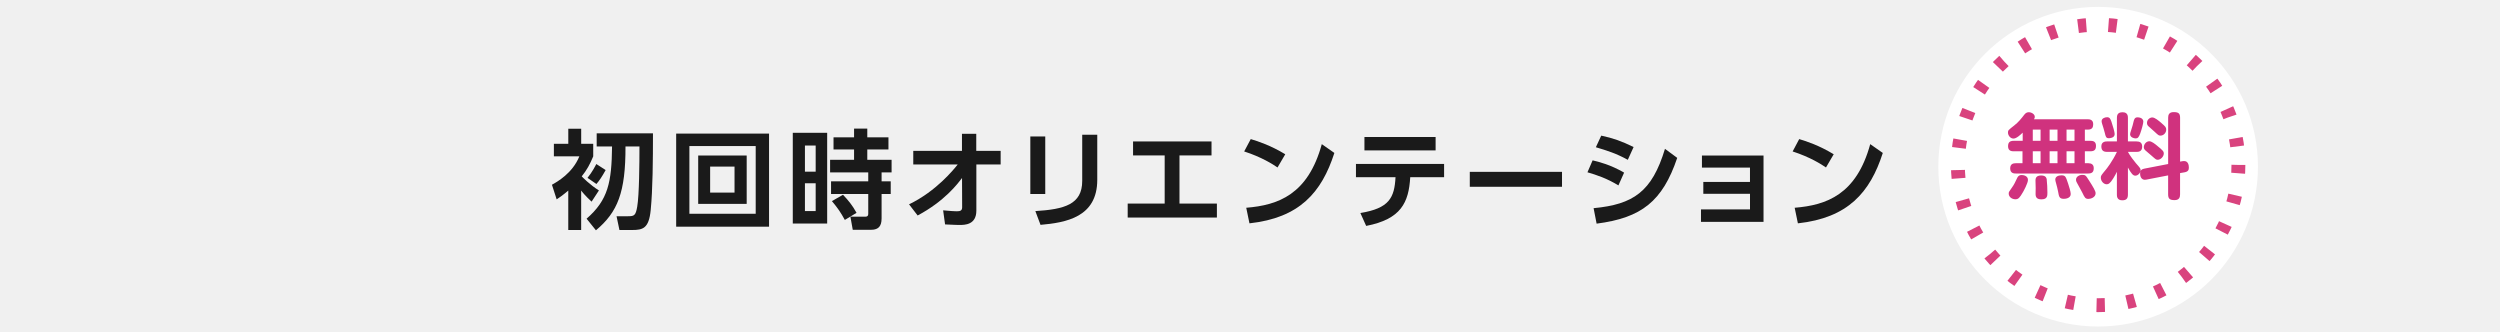
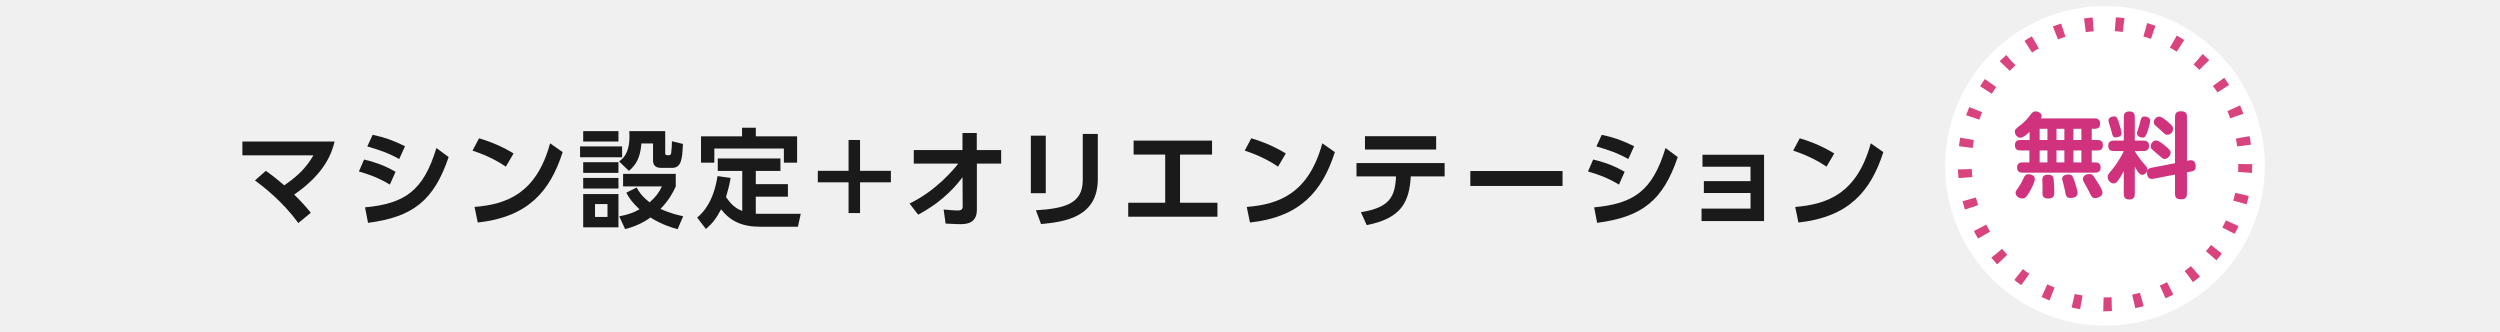
<svg xmlns="http://www.w3.org/2000/svg" id="_レイヤー_2" viewBox="0 0 1070 142">
  <defs>
    <style>.cls-1{fill:#d0327e;}.cls-1,.cls-2,.cls-3,.cls-4{stroke-width:0px;}.cls-2{fill:#1a1a1a;}.cls-3,.cls-5{fill:none;}.cls-4{fill:#fff;}.cls-5{stroke:#d9437e;stroke-dasharray:0 0 3.56 9.5;stroke-linejoin:round;stroke-width:5.94px;}</style>
  </defs>
  <g id="BACK">
    <rect class="cls-3" width="1070" height="142" />
  </g>
  <g id="DESIGN">
-     <path class="cls-2" d="M253.2,86.3c-2.58-2.35-4.14-4.28-4.46-4.74v16.88h-5.52v-16.88c-2.48,2.12-3.68,2.9-4.97,3.77l-2.02-6.26c2.16-1.2,8.79-4.88,11.73-12.15h-10.9v-5.38h6.17v-6.44h5.52v6.44h5.15v5.38c-1.33,3.27-2.76,5.89-4.92,8.56.23.28,3.5,3.63,7.36,6.03l-3.13,4.78ZM279.47,57.08c0,11.18-.09,23.97-.97,32.85-.78,7.87-3.36,8.51-8,8.51h-5.38l-1.24-5.89h4.88c2.67,0,3.31-.28,3.96-4.05.87-4.92.97-18.95.97-25.81h-5.98c.05,19.6-3.31,28.06-12.65,35.88l-4-4.97c9.25-8.05,10.72-15.6,10.9-30.92h-6.58v-5.61h24.11ZM259.23,72.77c-1.61,2.9-2.58,4.37-3.96,5.98l-3.82-2.62c2.02-2.48,3.41-5.2,3.77-5.93l4,2.58Z" />
-     <path class="cls-2" d="M329.15,57.18v39.84h-39.75v-39.84h39.75ZM295.06,62.51v28.98h28.38v-28.98h-28.38ZM319.58,66.56v20.7h-20.75v-20.7h20.75ZM303.94,71.3v11.13h10.44v-11.13h-10.44Z" />
-     <path class="cls-2" d="M354.03,56.85v38.83h-14.72v-38.83h14.72ZM349.11,62.28h-4.6v11.18h4.6v-11.18ZM349.11,78.43h-4.6v11.91h4.6v-11.91ZM377.31,93.61c0,2.99-1.2,4.74-4.42,4.74h-7.91l-1.01-5.61h6.44c.78,0,1.2-.37,1.2-1.15v-8.56h-15.92v-5.43h15.92v-3.82h-16.33v-5.38h10.26v-4.42h-8.79v-5.2h8.79v-3.73h5.66v3.73h9.06v5.2h-9.06v4.42h10.4v5.38h-4.28v3.82h3.91v5.43h-3.91v10.58ZM361.58,94.12c-1.84-3.31-2.81-4.79-5.52-8.05l4.74-2.71c2.3,2.44,3.91,4.32,5.8,7.73l-5.01,3.04Z" />
-     <path class="cls-2" d="M390.88,70.38v-5.8h20.84v-7.32h6.12v7.32h10.44v5.8h-10.4v19.78c0,6.12-5.06,6.12-7.13,6.12-.97,0-1.47,0-6.26-.23l-.83-6.03c3.5.32,4.74.41,5.84.41,1.56,0,2.3-.32,2.3-1.75l-.05-12.51c-1.89,2.53-7.5,9.94-19,16.06l-3.68-4.78c11.69-5.61,19.28-15.09,20.84-17.07h-19.05Z" />
-     <path class="cls-2" d="M447.37,83.03h-6.39v-24.61h6.39v24.61ZM469.63,76.96c0,16.06-13.48,18.31-24.29,19.28l-2.21-5.89c12.42-.78,20.06-2.81,20.06-12.93v-19.74h6.44v19.28Z" />
-     <path class="cls-2" d="M504.82,87.13h16.01v5.98h-38.18v-5.98h15.83v-20.61h-13.53v-5.98h33.58v5.98h-13.71v20.61Z" />
-     <path class="cls-2" d="M546.77,71.67c-2.02-1.38-6.76-4.42-14.26-6.85l2.81-5.29c3.36,1.01,8.51,2.71,14.77,6.49l-3.31,5.66ZM533.39,88.92c13.66-1.1,26.45-5.66,32.34-27.23l5.38,3.77c-5.47,16.98-14.95,27.79-36.34,30.13l-1.38-6.67Z" />
-     <path class="cls-2" d="M582.24,91.17c12.33-2.02,14.58-6.49,15.04-15.32h-16.93v-5.7h37.72v5.7h-14.49c-.64,10.86-3.91,17.94-18.86,20.84l-2.48-5.52ZM614.44,58.65v5.71h-30.46v-5.71h30.46Z" />
-     <path class="cls-2" d="M668.54,73.55v6.39h-39.47v-6.39h39.47Z" />
-     <path class="cls-2" d="M692.68,79.35c-5.01-3.04-9.29-4.46-13.25-5.61l2.21-5.11c2.71.64,7.59,1.84,13.48,5.25l-2.44,5.47ZM682.06,89.1c16.98-1.61,24.98-6.99,30.55-25.4l5.24,3.87c-6.3,18.59-15.27,25.67-34.5,28.15l-1.29-6.62ZM696.69,68.4c-4.83-2.67-8.7-3.91-13.66-5.38l2.3-4.97c5.01,1.06,8.7,2.35,13.85,4.88l-2.48,5.47Z" />
-     <path class="cls-2" d="M729.02,82.94v-5.06h19.97v-6.16h-20.56v-5.15h26.36v28.39h-26.77v-5.34h20.98v-6.67h-19.97Z" />
-     <path class="cls-2" d="M781.51,71.67c-2.02-1.38-6.76-4.42-14.26-6.85l2.81-5.29c3.36,1.01,8.51,2.71,14.77,6.49l-3.31,5.66ZM768.12,88.92c13.66-1.1,26.45-5.66,32.34-27.23l5.38,3.77c-5.47,16.98-14.95,27.79-36.34,30.13l-1.38-6.67Z" />
-     <circle class="cls-4" cx="898" cy="71.35" r="68.4" />
-     <circle id="_グループ_" class="cls-5" cx="898.01" cy="70.59" r="60.03" />
-     <path class="cls-1" d="M893.51,51.04c.71,0,2.38.08,2.38,2.1,0,1.23-.36,2.34-2.3,2.34h-1.27v4.79h2.38c.95,0,2.38.16,2.38,2.1,0,1.54-.51,2.38-2.38,2.38h-2.38v5.11h1.5c1.23,0,2.3.51,2.3,2.1s-.67,2.3-2.38,2.3h-30.96c-.67,0-2.42,0-2.42-2.18,0-1.98,1.35-2.22,2.42-2.22h2.85v-5.11h-3.76c-.63,0-2.42,0-2.42-2.1,0-1.54.55-2.38,2.42-2.38h3.84v-3.49c-.91.87-2.65,2.53-3.92,2.53-1.39,0-2.38-1.39-2.38-2.57,0-.95.16-1.07,2.69-3.05,1.78-1.38,2.97-2.89,4.32-4.63.55-.71,1.15-1.03,1.9-1.03,1.11,0,2.57.79,2.57,1.98,0,.47-.2.75-.36,1.03h22.97ZM867.97,76.97c0,1.46-1.94,4.91-2.1,5.19-1.46,2.53-2.02,3.13-3.29,3.13-1.39,0-2.85-.95-2.85-2.42,0-.67.04-.71,1.5-2.77.79-1.07,1.31-2.22,2.14-3.96.24-.47.63-1.23,1.94-1.23.75,0,2.65.36,2.65,2.06ZM873.36,55.47h-3.33v4.79h3.33v-4.79ZM873.36,64.74h-3.33v5.11h3.33v-5.11ZM876.01,77.01c.16,1.27.28,3.8.28,5.46,0,1.31,0,2.85-2.57,2.85-1.86,0-2.49-.83-2.49-2.26,0-.4.04-2.22.04-2.57,0-.51-.08-2.77-.08-3.25,0-.59.04-2.14,2.38-2.14,1.7,0,2.34.71,2.46,1.9ZM880.61,55.47h-3.37v4.79h3.37v-4.79ZM880.61,64.74h-3.37v5.11h3.37v-5.11ZM885.16,78.6c.36,1.11,1.11,3.41,1.11,4.44,0,1.82-2.22,2.06-2.93,2.06-1.94,0-2.1-.91-2.49-3.17-.16-.83-.55-2.49-.91-3.72-.12-.48-.28-.91-.28-1.35,0-1.31,1.35-1.82,2.61-1.82,1.7,0,1.86.47,2.89,3.56ZM887.89,55.47h-3.41v4.79h3.41v-4.79ZM887.89,64.74h-3.41v5.11h3.41v-5.11ZM894.03,77.13c1.9,2.97,2.89,4.63,2.89,5.58,0,1.82-2.18,2.42-3.05,2.42-1.35,0-1.62-.55-2.61-2.61-.4-.83-1.47-2.69-2.06-3.8-.36-.59-.67-1.19-.67-1.78,0-1.66,1.98-2.1,2.53-2.1,1.5,0,1.62.16,2.97,2.3Z" />
-     <path class="cls-1" d="M906.03,73.53c-.28.59-.87,1.74-1.58,2.85-1.39,2.26-2.14,2.49-2.81,2.49-1.27,0-2.49-1.35-2.49-2.81,0-.87.16-1.03,2.06-3.33.44-.52,2.89-3.6,4.83-7.72h-4.2c-1.74,0-2.46-.75-2.46-2.38,0-2.1,1.9-2.1,2.46-2.1h4.2v-10.06c0-1.78.79-2.42,2.49-2.42,2.18,0,2.22,1.74,2.22,2.42v10.06h3.68c1.35,0,2.42.44,2.42,2.26,0,2.1-1.58,2.22-2.42,2.22h-3.68c.71,1.42,2.81,4.16,3.41,4.83,1.86,2.1,2.02,2.3,2.02,3.01,0,1.11-1.11,2.34-2.26,2.34-1.03,0-1.74-.95-3.17-3.48v11.6c0,1.74-.75,2.42-2.46,2.42-2.26,0-2.26-1.82-2.26-2.42v-9.78ZM903.69,52.07c.67,1.94,1.39,4.55,1.39,5.31,0,1.74-2.26,1.78-2.5,1.78-1.19,0-1.35-.67-1.74-2.34-.24-.99-.91-3.17-1.15-3.88-.12-.44-.2-.79-.2-1.07,0-1.15,1.31-1.7,2.34-1.7,1.11,0,1.42.67,1.86,1.9ZM917.35,51.99c0,.83-.75,3.56-1.35,5.19-.63,1.66-1.07,2.06-1.94,2.06-.75,0-2.38-.44-2.38-1.82,0-.28.08-.59.71-2.53.28-.91.44-1.31.83-3.05.16-.59.4-1.62,1.58-1.62,1.9,0,2.53.99,2.53,1.78ZM934.18,68.97c.16-.04.4-.04.63-.04,1.74,0,2.02,1.78,2.02,2.81,0,.95-.28,1.74-1.9,2.02l-1.86.32v9.11c0,1.19-.32,2.46-2.34,2.46s-2.77-.55-2.77-2.46v-8.12l-9.38,1.82c-1.74.36-2.61-.95-2.61-2.53s.83-1.98,1.78-2.18l10.22-1.98v-19.8c0-1.15.32-2.42,2.34-2.42s2.77.51,2.77,2.42v18.77l1.11-.2ZM923.33,62.44c2.3,1.86,2.77,2.34,2.77,3.25,0,1.35-1.35,2.69-2.57,2.69-.67,0-.79-.08-2.61-1.7-.4-.4-2.38-1.98-2.73-2.34-.48-.48-.63-.83-.63-1.35,0-1.35,1.11-2.53,2.34-2.53.99,0,2.34,1.07,3.45,1.98ZM925.08,52.66c1.74,1.5,2.06,1.86,2.06,2.85,0,1.31-1.11,2.53-2.42,2.53-.75,0-.83-.04-2.65-1.74-.36-.36-2.18-1.94-2.53-2.26-.44-.4-.63-.87-.63-1.43,0-1.35,1.15-2.34,2.26-2.34s2.65,1.31,3.92,2.38Z" />
+     <path class="cls-2" d="M113.77,73.11c1.56,1.1,4,2.85,7.87,6.21,6.3-4.28,9.66-7.96,12.51-12.84h-30.41v-5.89h39.47c-1.1,4.46-3.77,13.39-17.3,22.68,3.22,3.22,4.78,4.92,7.13,7.78l-5.38,4.42c-6.72-9.38-15.41-15.92-18.54-18.26l4.65-4.09Z" />
+     <path class="cls-2" d="M166.86,79c-5.01-3.04-9.29-4.46-13.25-5.61l2.21-5.11c2.71.64,7.59,1.84,13.48,5.25l-2.44,5.47ZM156.23,88.75c16.98-1.61,24.98-6.99,30.55-25.4l5.24,3.87c-6.3,18.59-15.27,25.67-34.5,28.15l-1.29-6.62ZM170.86,68.05c-4.83-2.67-8.7-3.91-13.66-5.38l2.3-4.97c5.01,1.06,8.7,2.35,13.85,4.88l-2.48,5.47Z" />
+     <path class="cls-2" d="M216.49,71.32c-2.02-1.38-6.76-4.42-14.26-6.85l2.81-5.29c3.36,1.01,8.51,2.71,14.77,6.49l-3.31,5.66ZM203.1,88.57c13.66-1.1,26.45-5.66,32.34-27.23l5.38,3.77c-5.47,16.98-14.95,27.79-36.34,30.13l-1.38-6.67Z" />
+     <path class="cls-2" d="M266.26,62.67v4.65h-17.99v-4.65h17.99ZM264.7,56.13v4.46h-15.09v-4.46h15.09ZM264.7,69.43v4.55h-15.09v-4.55h15.09ZM264.7,76.15v4.55h-15.09v-4.55h15.09ZM264.7,83.05v14.26h-15.09v-14.26h15.09ZM260.01,87.33h-5.34v5.52h5.34v-5.52ZM284.71,56.13v9.34c0,.41,0,.96.87.96h.78c.78,0,.87-.69.92-1.1.18-1.43.32-3.4.32-4.88l4.69,1.15c-.28,6.67-.69,10.26-4.74,10.26h-4.65c-3.04,0-3.4-2.07-3.4-3.04v-7.41h-4.97c-.51,6.21-2.3,9.11-5.34,11.73l-4.23-4.05c3.22-2.07,4.46-5.89,4.46-10.81,0-.92-.05-1.52-.09-2.16h15.37ZM290,98.09c-2.35-.64-6.62-1.89-11.64-5.01-.64.51-4.6,3.45-10.81,4.97l-2.53-5.47c4-.69,6.35-1.7,8.7-2.99-3.22-2.99-4.51-4.92-5.66-7.13l4.42-2.21c.87,1.56,2.07,3.68,5.57,6.35,2.71-2.39,4.05-4.28,5.24-6.81h-16.61v-5.38h22.54v5.38c-1.1,2.44-2.71,5.66-6.53,9.62,4.46,2.02,7.77,2.71,9.71,3.13l-2.39,5.57Z" />
+     <path class="cls-2" d="M317.69,73.16h-10.49v-5.34h26.82v5.34h-10.54v5.66h13.75v5.34h-13.75v7.31c.83.05,1.1.05,1.93.05h17.3l-1.2,5.52h-16.1c-8,0-12.83-2.44-16.79-7.45-2.12,4.05-3.82,6.12-6.49,8.42l-3.73-4.88c2.48-2.12,6.95-6.58,8.7-17.76l5.61.78c-.64,3.63-1.24,5.75-1.98,8.19,1.56,2.25,3.5,4.69,6.95,5.94v-17.12ZM323.49,54.66v3.68h17.67v11.27h-5.66v-6.03h-29.77v6.03h-5.7v-11.27h17.57v-3.68h5.89Z" />
+     <path class="cls-2" d="M363.18,59.91h4.92v13.2h13.2v4.92h-13.2v13.16h-4.92v-13.16h-13.16v-4.92h13.16v-13.2Z" />
+     <path class="cls-2" d="M391.1,70.03v-5.8h20.84v-7.32h6.12v7.32h10.44v5.8h-10.4v19.78c0,6.12-5.06,6.12-7.13,6.12-.97,0-1.47,0-6.26-.23l-.83-6.03c3.5.32,4.74.41,5.84.41,1.56,0,2.3-.32,2.3-1.75l-.05-12.51c-1.89,2.53-7.5,9.94-19,16.06l-3.68-4.78c11.69-5.61,19.28-15.09,20.84-17.07h-19.05Z" />
+     <path class="cls-2" d="M447.59,82.68h-6.39v-24.61h6.39v24.61ZM469.86,76.61c0,16.06-13.48,18.31-24.29,19.28l-2.21-5.89c12.42-.78,20.06-2.81,20.06-12.93v-19.74h6.44v19.28Z" />
+     <path class="cls-2" d="M505.05,86.77h16.01v5.98h-38.18v-5.98h15.83v-20.61h-13.53v-5.98h33.58v5.98h-13.71v20.61Z" />
+     <path class="cls-2" d="M547,71.32c-2.02-1.38-6.76-4.42-14.26-6.85l2.81-5.29c3.36,1.01,8.51,2.71,14.77,6.49l-3.31,5.66ZM533.61,88.57c13.66-1.1,26.45-5.66,32.34-27.23l5.38,3.77c-5.47,16.98-14.95,27.79-36.34,30.13l-1.38-6.67Z" />
+     <path class="cls-2" d="M582.47,90.82c12.33-2.02,14.58-6.49,15.04-15.32h-16.93v-5.7h37.72v5.7h-14.49c-.64,10.86-3.91,17.94-18.86,20.84l-2.48-5.52ZM614.67,58.3v5.71h-30.46v-5.71h30.46Z" />
+     <path class="cls-2" d="M668.77,73.2v6.39h-39.47v-6.39h39.47Z" />
+     <path class="cls-2" d="M692.91,79c-5.01-3.04-9.29-4.46-13.25-5.61l2.21-5.11c2.71.64,7.59,1.84,13.48,5.25l-2.44,5.47ZM682.29,88.75c16.98-1.61,24.98-6.99,30.55-25.4l5.24,3.87c-6.3,18.59-15.27,25.67-34.5,28.15l-1.29-6.62ZM696.92,68.05c-4.83-2.67-8.7-3.91-13.66-5.38l2.3-4.97c5.01,1.06,8.7,2.35,13.85,4.88l-2.48,5.47Z" />
+     <path class="cls-2" d="M729.25,82.59v-5.06h19.97v-6.16h-20.56v-5.15h26.36v28.39h-26.77v-5.34h20.98v-6.67h-19.97Z" />
+     <path class="cls-2" d="M781.74,71.32c-2.02-1.38-6.76-4.42-14.26-6.85l2.81-5.29c3.36,1.01,8.51,2.71,14.77,6.49l-3.31,5.66ZM768.35,88.57c13.66-1.1,26.45-5.66,32.34-27.23l5.38,3.77c-5.47,16.98-14.95,27.79-36.34,30.13l-1.38-6.67Z" />
+     <circle class="cls-4" cx="900.94" cy="71" r="68.4" />
+     <circle id="_グループ_" class="cls-5" cx="900.95" cy="70.24" r="60.03" />
+     <path class="cls-1" d="M896.46,50.68c.71,0,2.38.08,2.38,2.1,0,1.23-.36,2.34-2.3,2.34h-1.27v4.79h2.38c.95,0,2.38.16,2.38,2.1,0,1.54-.51,2.38-2.38,2.38h-2.38v5.11h1.5c1.23,0,2.3.51,2.3,2.1s-.67,2.3-2.38,2.3h-30.96c-.67,0-2.42,0-2.42-2.18,0-1.98,1.35-2.22,2.42-2.22h2.85v-5.11h-3.76c-.63,0-2.42,0-2.42-2.1,0-1.54.55-2.38,2.42-2.38h3.84v-3.49c-.91.87-2.65,2.53-3.92,2.53-1.39,0-2.38-1.39-2.38-2.57,0-.95.16-1.07,2.69-3.05,1.78-1.38,2.97-2.89,4.32-4.63.55-.71,1.15-1.03,1.9-1.03,1.11,0,2.57.79,2.57,1.98,0,.47-.2.75-.36,1.03h22.97ZM870.92,76.62c0,1.46-1.94,4.91-2.1,5.19-1.46,2.53-2.02,3.13-3.29,3.13-1.39,0-2.85-.95-2.85-2.42,0-.67.04-.71,1.5-2.77.79-1.07,1.31-2.22,2.14-3.96.24-.47.63-1.23,1.94-1.23.75,0,2.65.36,2.65,2.06ZM876.3,55.12h-3.33v4.79h3.33v-4.79ZM876.3,64.39h-3.33v5.11h3.33v-5.11ZM878.95,76.66c.16,1.27.28,3.8.28,5.46,0,1.31,0,2.85-2.57,2.85-1.86,0-2.49-.83-2.49-2.26,0-.4.04-2.22.04-2.57,0-.51-.08-2.77-.08-3.25,0-.59.04-2.14,2.38-2.14,1.7,0,2.34.71,2.46,1.9ZM883.55,55.12h-3.37v4.79h3.37v-4.79ZM883.55,64.39h-3.37v5.11h3.37v-5.11ZM888.1,78.24c.36,1.11,1.11,3.41,1.11,4.44,0,1.82-2.22,2.06-2.93,2.06-1.94,0-2.1-.91-2.49-3.17-.16-.83-.55-2.49-.91-3.72-.12-.48-.28-.91-.28-1.35,0-1.31,1.35-1.82,2.61-1.82,1.7,0,1.86.47,2.89,3.56ZM890.83,55.12h-3.41v4.79h3.41v-4.79ZM890.83,64.39h-3.41v5.11h3.41v-5.11ZM896.97,76.78c1.9,2.97,2.89,4.63,2.89,5.58,0,1.82-2.18,2.42-3.05,2.42-1.35,0-1.62-.55-2.61-2.61-.4-.83-1.47-2.69-2.06-3.8-.36-.59-.67-1.19-.67-1.78,0-1.66,1.98-2.1,2.53-2.1,1.5,0,1.62.16,2.97,2.3Z" />
+     <path class="cls-1" d="M908.97,73.18c-.28.59-.87,1.74-1.58,2.85-1.39,2.26-2.14,2.49-2.81,2.49-1.27,0-2.49-1.35-2.49-2.81,0-.87.16-1.03,2.06-3.33.44-.52,2.89-3.6,4.83-7.72h-4.2c-1.74,0-2.46-.75-2.46-2.38,0-2.1,1.9-2.1,2.46-2.1h4.2v-10.06c0-1.78.79-2.42,2.49-2.42,2.18,0,2.22,1.74,2.22,2.42v10.06h3.68c1.35,0,2.42.44,2.42,2.26,0,2.1-1.58,2.22-2.42,2.22h-3.68c.71,1.42,2.81,4.16,3.41,4.83,1.86,2.1,2.02,2.3,2.02,3.01,0,1.11-1.11,2.34-2.26,2.34-1.03,0-1.74-.95-3.17-3.48v11.6c0,1.74-.75,2.42-2.46,2.42-2.26,0-2.26-1.82-2.26-2.42v-9.78ZM906.63,51.71c.67,1.94,1.39,4.55,1.39,5.31,0,1.74-2.26,1.78-2.5,1.78-1.19,0-1.35-.67-1.74-2.34-.24-.99-.91-3.17-1.15-3.88-.12-.44-.2-.79-.2-1.07,0-1.15,1.31-1.7,2.34-1.7,1.11,0,1.42.67,1.86,1.9ZM920.29,51.64c0,.83-.75,3.56-1.35,5.19-.63,1.66-1.07,2.06-1.94,2.06-.75,0-2.38-.44-2.38-1.82,0-.28.08-.59.71-2.53.28-.91.44-1.31.83-3.05.16-.59.4-1.62,1.58-1.62,1.9,0,2.53.99,2.53,1.78ZM937.12,68.62c.16-.04.4-.04.63-.04,1.74,0,2.02,1.78,2.02,2.81,0,.95-.28,1.74-1.9,2.02l-1.86.32v9.11c0,1.19-.32,2.46-2.34,2.46s-2.77-.55-2.77-2.46v-8.12l-9.38,1.82c-1.74.36-2.61-.95-2.61-2.53s.83-1.98,1.78-2.18l10.22-1.98v-19.8c0-1.15.32-2.42,2.34-2.42s2.77.51,2.77,2.42v18.77l1.11-.2ZM926.27,62.09c2.3,1.86,2.77,2.34,2.77,3.25,0,1.35-1.35,2.69-2.57,2.69-.67,0-.79-.08-2.61-1.7-.4-.4-2.38-1.98-2.73-2.34-.48-.48-.63-.83-.63-1.35,0-1.35,1.11-2.53,2.34-2.53.99,0,2.34,1.07,3.45,1.98ZM928.02,52.31c1.74,1.5,2.06,1.86,2.06,2.85,0,1.31-1.11,2.53-2.42,2.53-.75,0-.83-.04-2.65-1.74-.36-.36-2.18-1.94-2.53-2.26-.44-.4-.63-.87-.63-1.43,0-1.35,1.15-2.34,2.26-2.34s2.65,1.31,3.92,2.38Z" />
  </g>
</svg>
